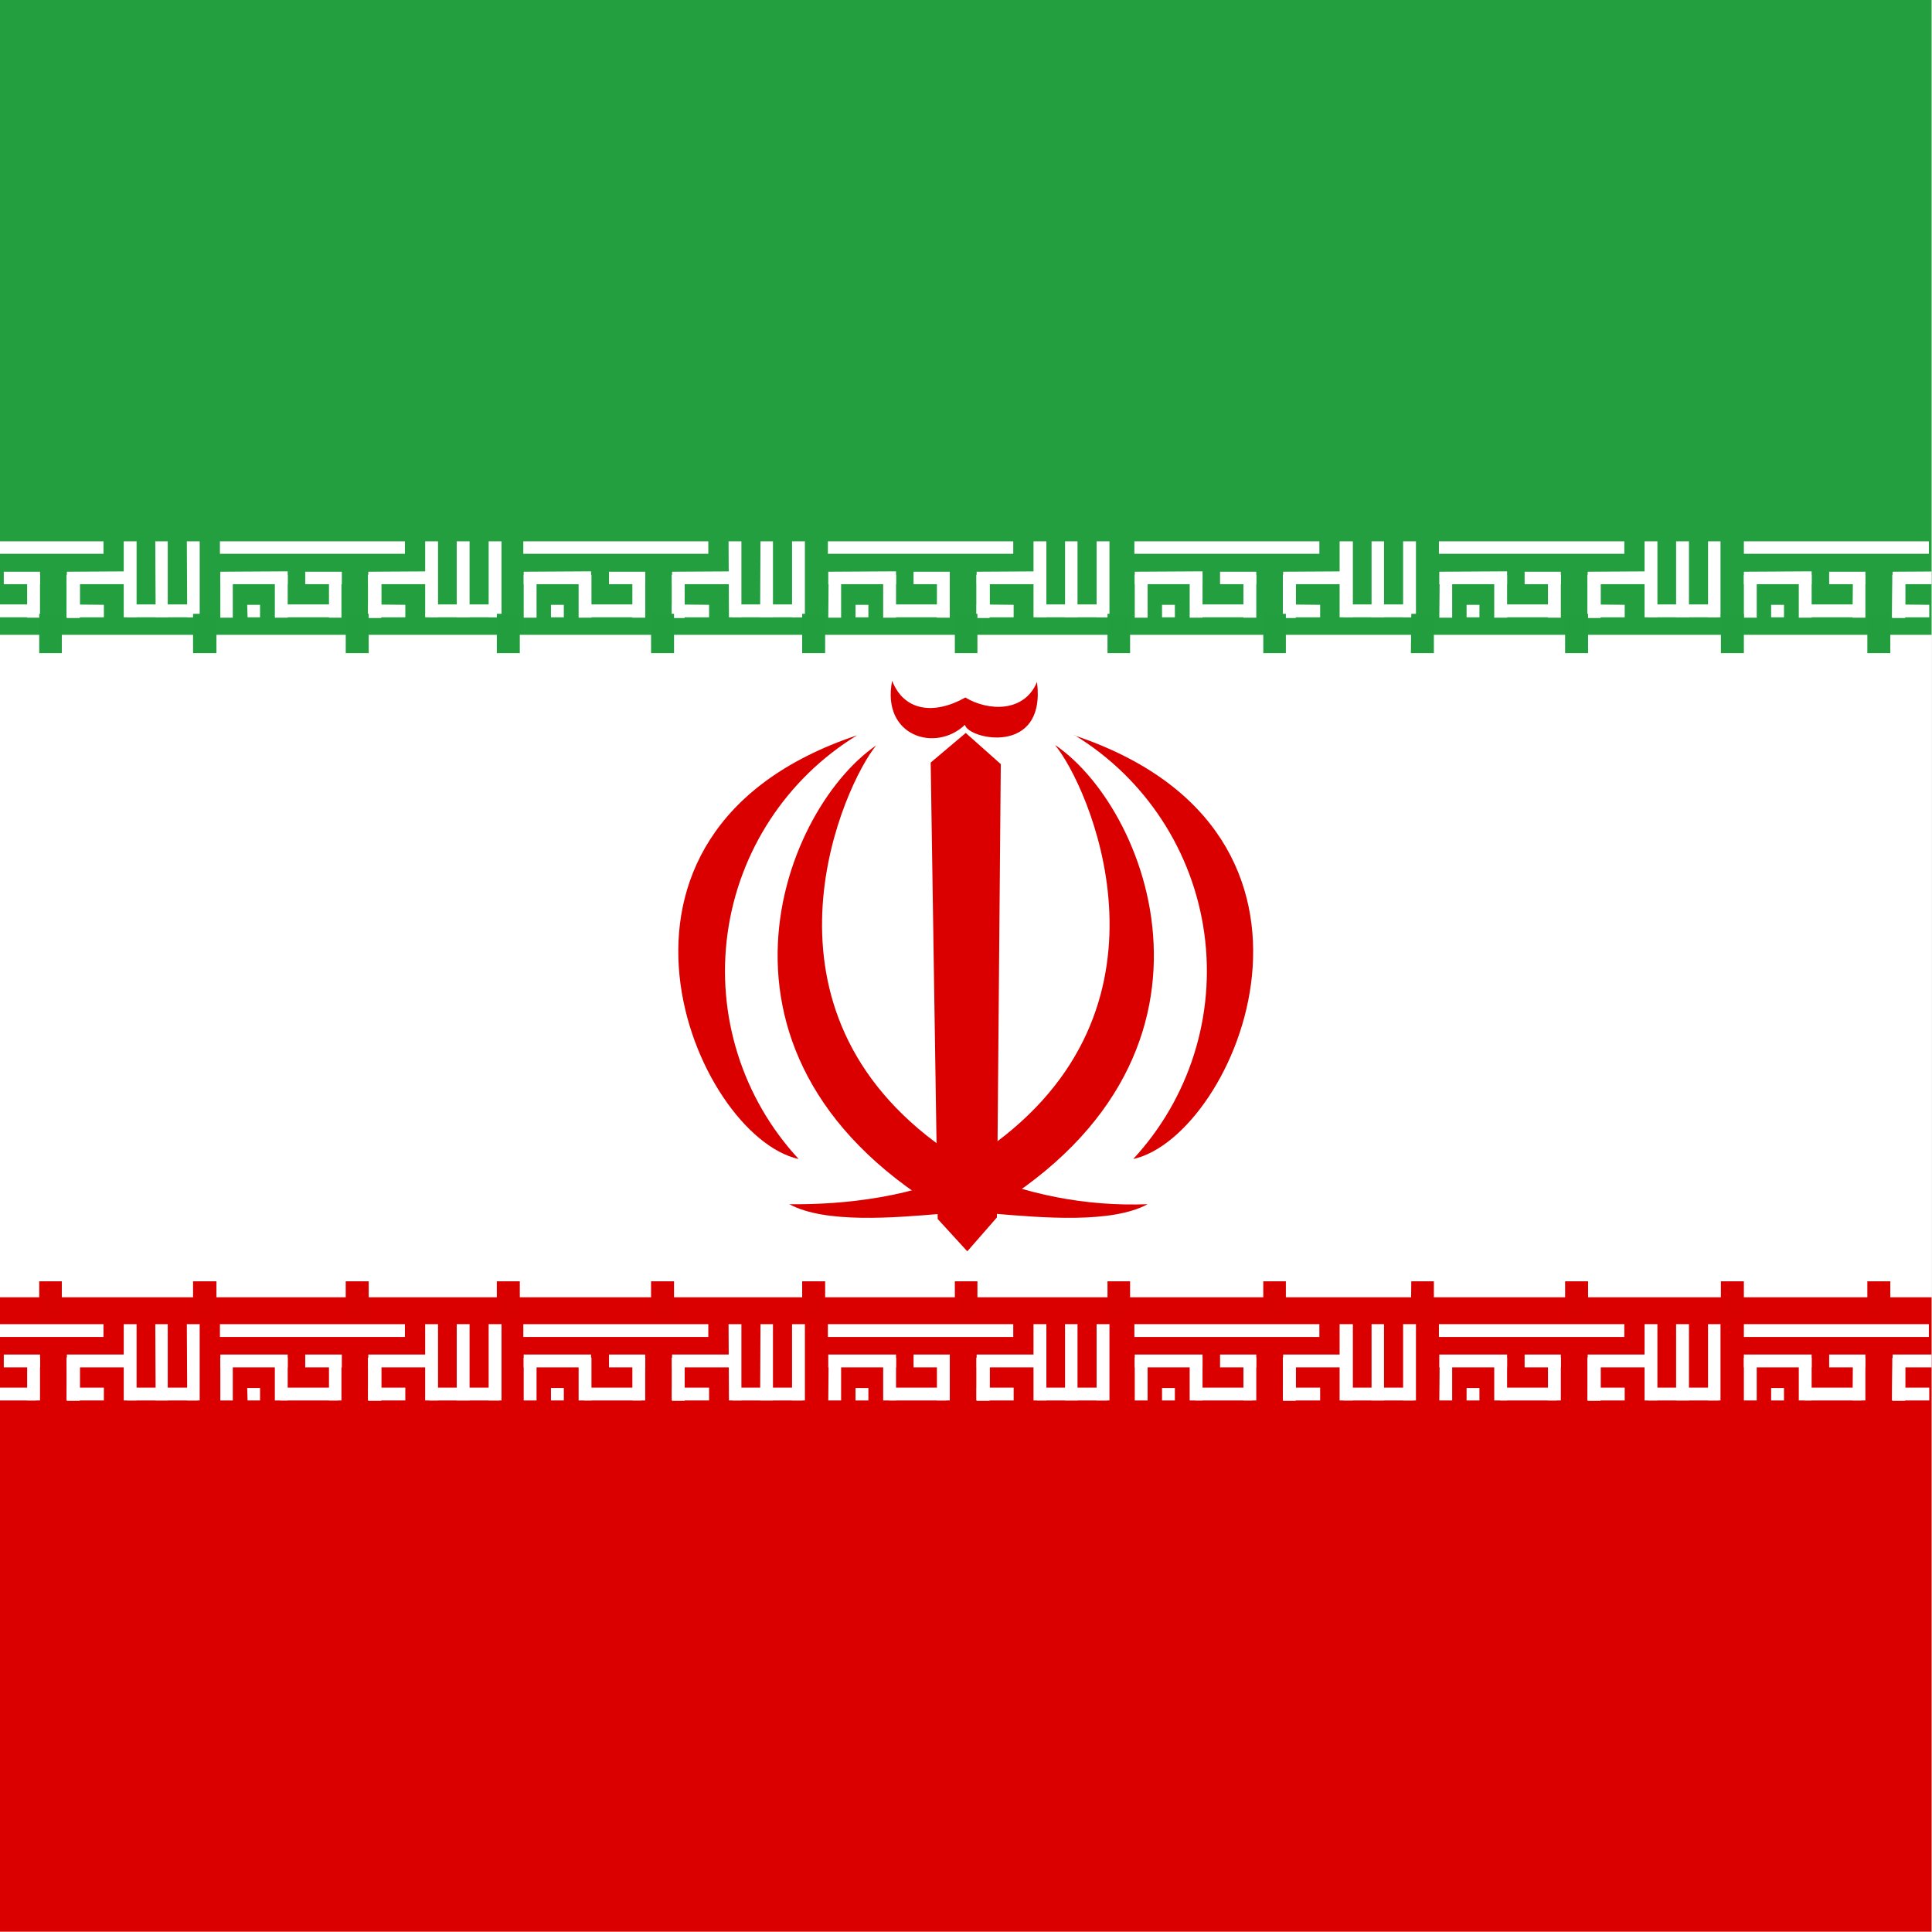
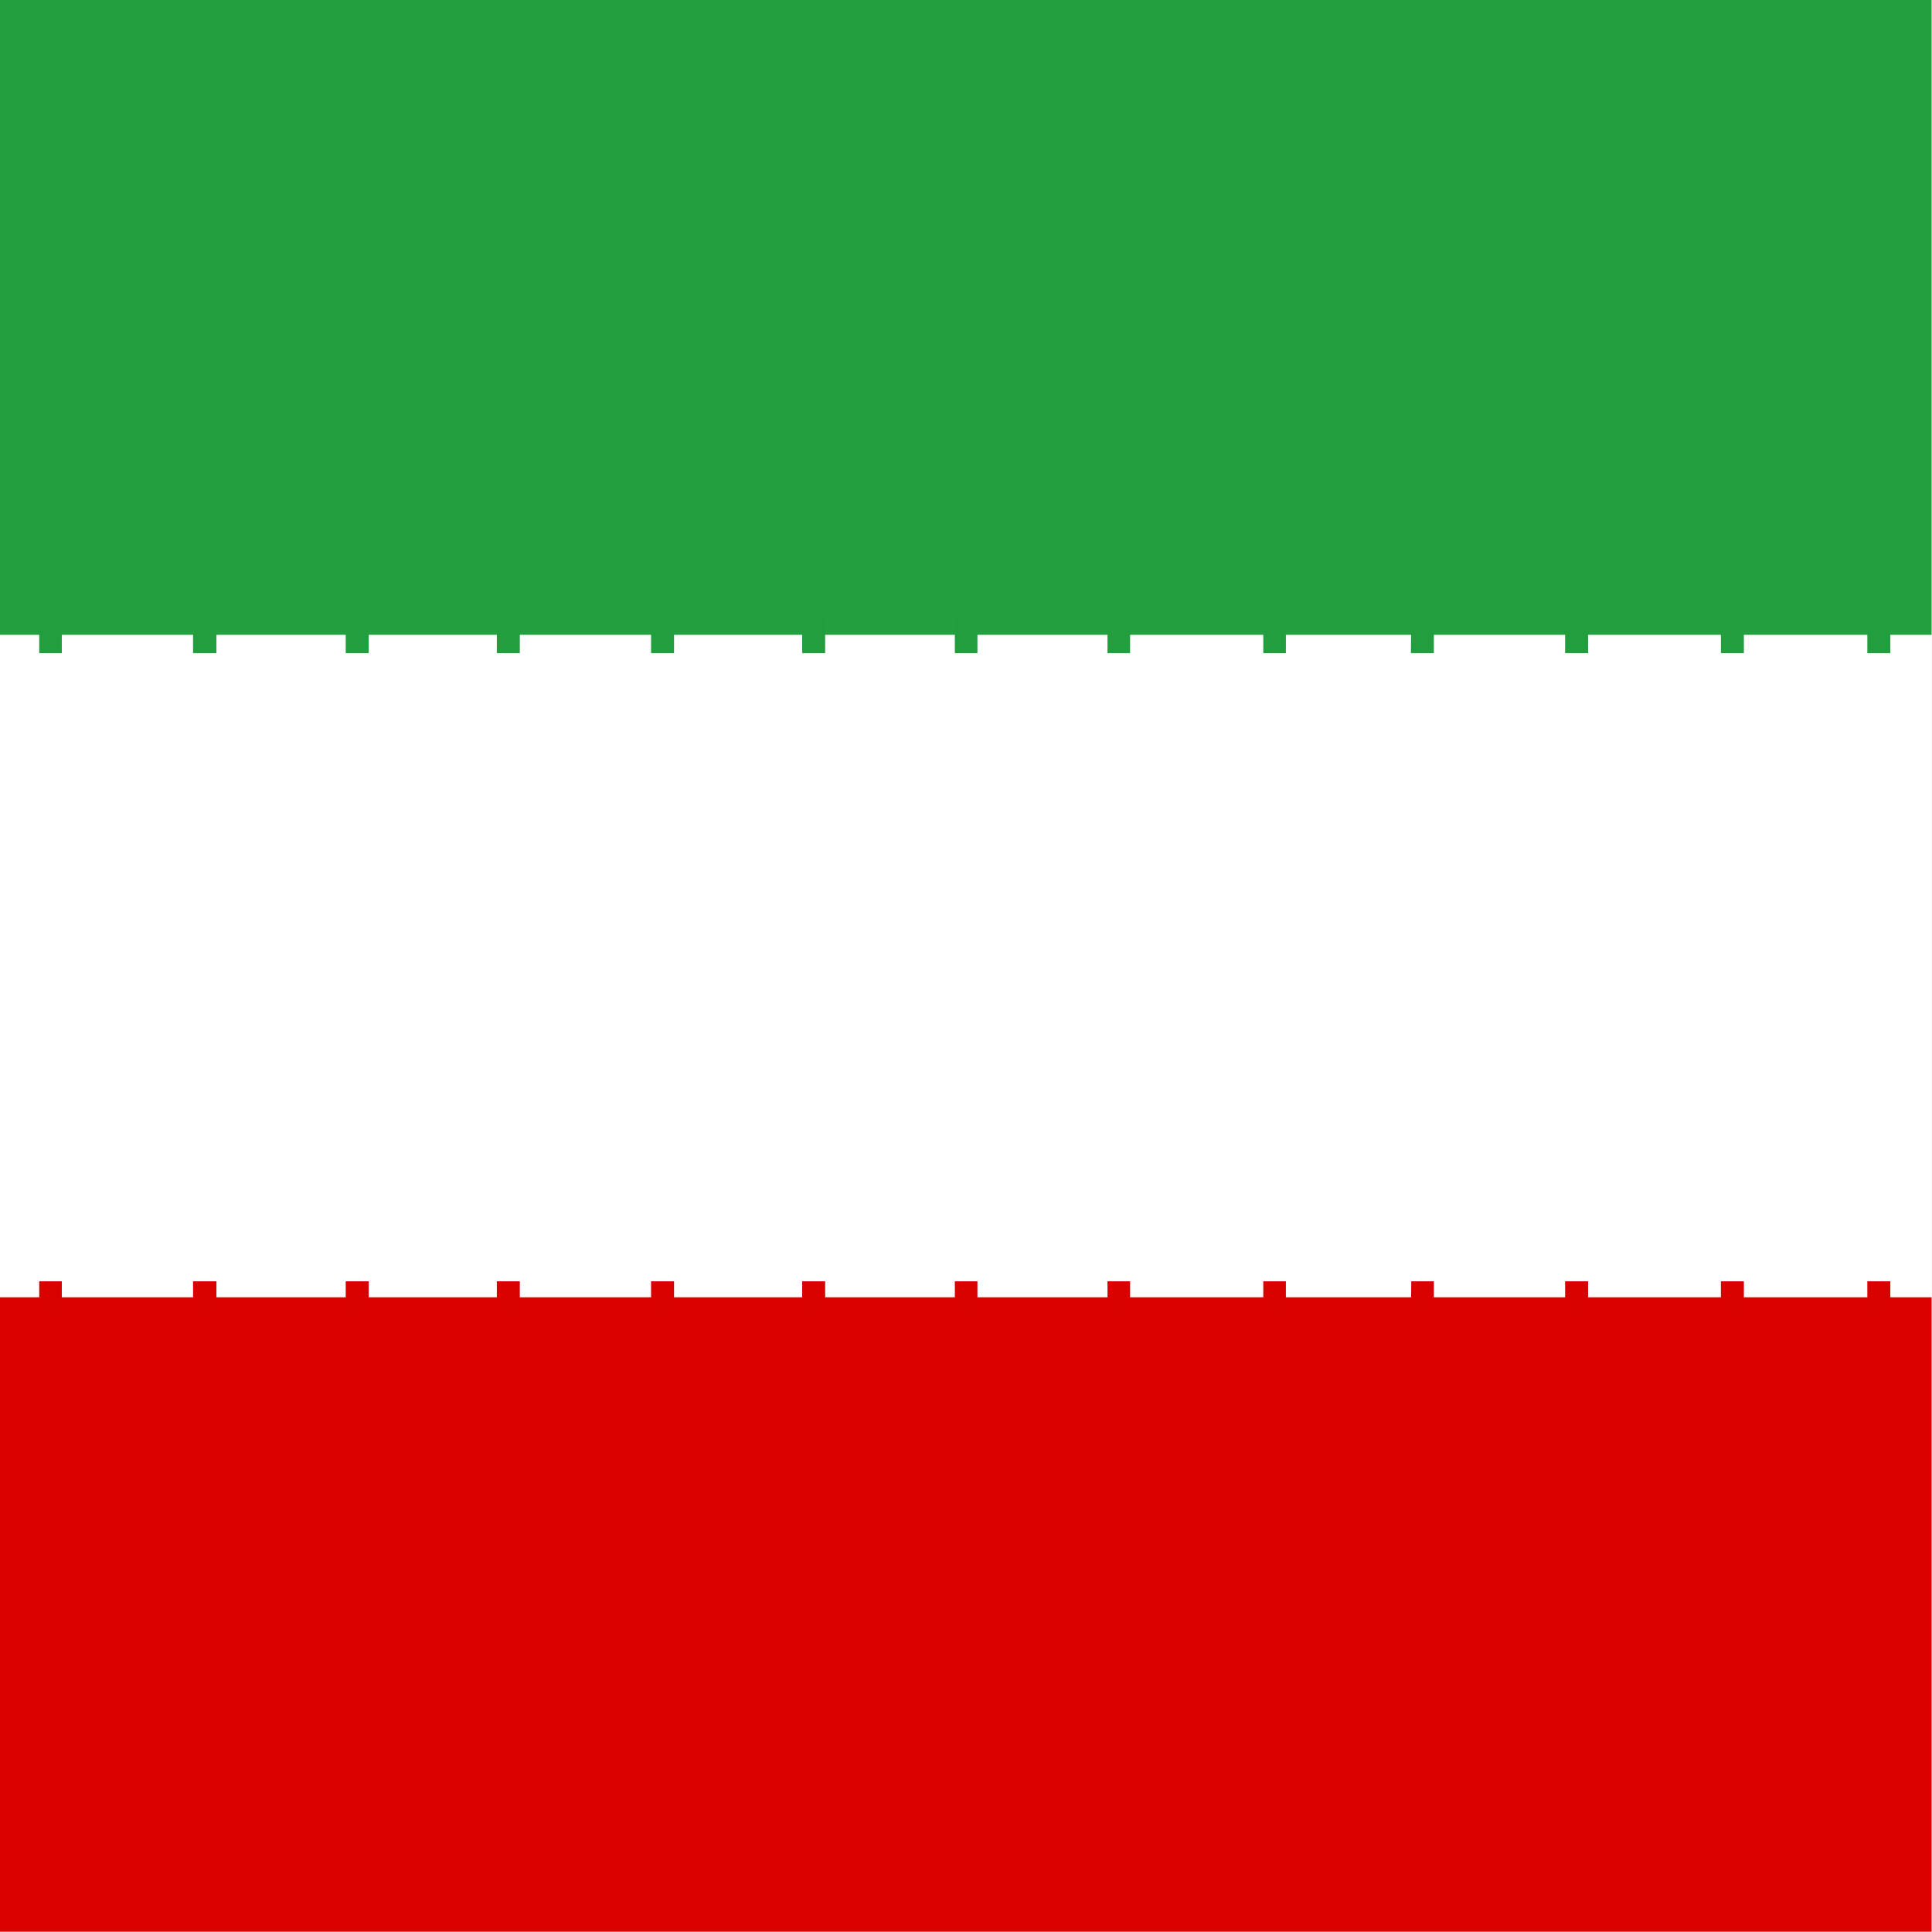
<svg xmlns="http://www.w3.org/2000/svg" id="flag-icons-ir" viewBox="0 0 512 512">
  <defs>
    <clipPath id="ir-a">
      <path fill-opacity=".7" d="M186 0h496v496H186z" />
    </clipPath>
  </defs>
  <g fill-rule="evenodd" clip-path="url(#ir-a)" transform="translate(-192) scale(1.0321)">
    <path fill="#fff" d="M0 0h868.1v496H0z" />
    <path fill="#da0000" d="M0 333.1h868.1v163H0z" />
-     <g fill="#fff" stroke-width="1pt">
-       <path d="M165 340h47.6v3.3H165zm7.1 16.4h3.3v3.2H172zm40.6-.1v3.3h-9.5v-3.3zm5.1-16.3h3.3v19.6h-3.3z" />
-       <path d="M236.7 356.3v3.3h-18v-3.3zm-33.5-7.6h3.3v10.9h-3.3z" />
-       <path d="M234 340h3.3v19.6h-3.2zm-8.1 0h3.2v19.6H226zm-43.4 7.8v3.3H165v-3.3zm38 0v3.3h-17.3v-3.3z" />
-       <path d="M203.2 348.6h3.3v11h-3.3z" />
-       <path d="M203.2 348.6h3.3v11h-3.3z" />
-       <path d="M203.2 348.6h3.3v11h-3.3zm-38 0h3.2v11H165zm27.8 0h3.3v11H193zm-13.8 0h3.3v11h-3.3z" />
-       <path d="M195.3 356.3v3.3h-14.7v-3.3zm1-8.5v3.3H187v-3.3z" />
-     </g>
-     <g fill="#fff" stroke-width="1pt">
-       <path d="M87 340h47.5v3.3H86.9zm7 16.4h3.3v3.2H94zm40.6-.1v3.3h-9.5v-3.3zm5.1-16.3h3.3v19.6h-3.3z" />
-       <path d="M158.6 356.3v3.3h-18v-3.3zm-33.5-7.6h3.3v10.9H125z" />
-       <path d="M156 340h3.2v19.6H156zm-8.2 0h3.3v19.6h-3.3zm-43.4 7.8v3.3H87v-3.3zm38 0v3.3h-17.3v-3.3z" />
-       <path d="M125.1 348.6h3.3v11H125z" />
-       <path d="M125.1 348.6h3.3v11H125z" />
-       <path d="M125.1 348.6h3.3v11H125zm-38 0h3.2v11H87zm27.8 0h3.3v11H115zm-13.8 0h3.3v11H101z" />
-       <path d="M117.2 356.3v3.3h-14.6v-3.3zm1-8.5v3.3H109v-3.3z" />
-     </g>
-     <g fill="#fff" stroke-width="1pt">
-       <path d="M242.5 340H290v3.3h-47.5zm7 16.4h3.3v3.2h-3.2zm40.6-.1v3.3h-9.5v-3.3zm5.1-16.3h3.3v19.6h-3.3z" />
-       <path d="M314.2 356.3v3.3h-18v-3.3zm-33.6-7.6h3.3v10.9h-3.3z" />
-       <path d="M311.5 340h3.3v19.6h-3.3zm-8.2 0h3.3v19.6h-3.3zm-43.4 7.8v3.3h-17.3v-3.3zm38 0v3.3h-17.3v-3.3z" />
-       <path d="M280.6 348.6h3.3v11h-3.3z" />
-       <path d="M280.6 348.6h3.3v11h-3.3z" />
-       <path d="M280.6 348.6h3.3v11h-3.3zm-38 0h3.2v11h-3.2zm27.9 0h3.2v11h-3.2zm-13.9 0h3.3v11h-3.3z" />
-       <path d="M272.8 356.3v3.3H258v-3.3zm1-8.5v3.3h-9.4v-3.3z" />
-     </g>
-     <g fill="#fff" stroke-width="1pt">
-       <path d="M789.3 340h47.5v3.3h-47.5zm7 16.4h3.3v3.2h-3.2zm40.6-.1v3.3h-9.5v-3.3zm5.2-16.3h3.2v19.6h-3.2z" />
-       <path d="M861 356.3v3.3h-18v-3.3zm-33.6-7.6h3.3v10.9h-3.3z" />
-       <path d="M858.3 340h3.3v19.6h-3.3zm-8.2 0h3.3v19.6H850zm-43.4 7.8v3.3h-17.3v-3.3zm38 0v3.3h-17.3v-3.3z" />
-       <path d="M827.4 348.6h3.3v11h-3.3z" />
-       <path d="M827.4 348.6h3.3v11h-3.3z" />
-       <path d="M827.4 348.6h3.3v11h-3.3zm-38 0h3.2v11h-3.2zm27.9 0h3.3v11h-3.3zm-13.8 0h3.2v11h-3.3z" />
-       <path d="M819.6 356.3v3.3h-14.7v-3.3zm1-8.5v3.3h-9.4v-3.3z" />
-     </g>
-     <g fill="#fff" stroke-width="1pt">
-       <path d="M320.4 340h47.5v3.3h-47.5zm7.1 16.4h3.3v3.2h-3.3zm40.6-.1v3.3h-9.5v-3.3zm5-16.3h3.3v19.6h-3.2z" />
-       <path d="M392.1 356.3v3.3h-18v-3.3zm-33.5-7.6h3.2v10.9h-3.2z" />
-       <path d="M389.4 340h3.3v19.6h-3.3zm-8.1 0h3.2v19.6h-3.3zm-43.5 7.8v3.3h-17.3v-3.3zm38.1 0v3.3h-17.3v-3.3z" />
-       <path d="M358.6 348.6h3.2v11h-3.2z" />
-       <path d="M358.6 348.6h3.2v11h-3.2z" />
-       <path d="M358.6 348.6h3.2v11h-3.2zm-38.1 0h3.3v11h-3.3zm27.9 0h3.3v11h-3.3zm-13.8 0h3.3v11h-3.3z" />
-       <path d="M350.7 356.3v3.3H336v-3.3zm1-8.5v3.3h-9.3v-3.3z" />
-     </g>
-     <g fill="#fff" stroke-width="1pt">
-       <path d="M398.6 340h47.6v3.3h-47.6zm7.1 16.4h3.3v3.2h-3.3zm40.6-.1v3.3h-9.5v-3.3zm5.1-16.3h3.3v19.6h-3.3z" />
-       <path d="M470.3 356.3v3.3h-18v-3.3zm-33.5-7.6h3.3v10.9h-3.3z" />
-       <path d="M467.6 340h3.3v19.6h-3.3zm-8.1 0h3.2v19.6h-3.2zm-43.4 7.8v3.3h-17.4v-3.3zm38 0v3.3h-17.3v-3.3z" />
-       <path d="M436.8 348.6h3.3v11h-3.3z" />
-       <path d="M436.8 348.6h3.3v11h-3.3z" />
-       <path d="M436.8 348.6h3.3v11h-3.3zm-38 0h3.2v11h-3.3zm27.8 0h3.3v11h-3.3zm-13.8 0h3.3v11h-3.3z" />
-       <path d="M429 356.3v3.3h-14.7v-3.3zm.9-8.5v3.3h-9.3v-3.3z" />
-     </g>
    <path fill="#239f40" d="M0 0h868.1v163H0z" />
-     <g fill="#fff" stroke-width="1pt">
-       <path d="M477.3 340h47.5v3.3h-47.5zm7.1 16.4h3.3v3.2h-3.3zm40.6-.1v3.3h-9.5v-3.3zm5-16.3h3.4v19.6H530z" />
-       <path d="M549 356.3v3.3h-18v-3.3zm-33.5-7.6h3.2v10.9h-3.2z" />
-       <path d="M546.3 340h3.3v19.6h-3.3zm-8.1 0h3.2v19.6h-3.2zm-43.4 7.8v3.3h-17.4v-3.3zm38 0v3.3h-17.3v-3.3z" />
-       <path d="M515.5 348.6h3.2v11h-3.2z" />
-       <path d="M515.5 348.6h3.2v11h-3.2z" />
-       <path d="M515.5 348.6h3.2v11h-3.2zm-38.1 0h3.3v11h-3.3zm27.9 0h3.3v11h-3.3zm-13.8 0h3.3v11h-3.3z" />
-       <path d="M507.6 356.3v3.3h-14.7v-3.3zm1-8.5v3.3h-9.3v-3.3z" />
-     </g>
-     <g fill="#fff" stroke-width="1pt">
-       <path d="M555.5 340h47.6v3.3h-47.6zm7.1 16.4h3.3v3.2h-3.3zm40.6-.1v3.3h-9.5v-3.3zm5.1-16.3h3.3v19.6h-3.3z" />
-       <path d="M627.2 356.3v3.3h-18v-3.3zm-33.5-7.6h3.3v10.9h-3.3z" />
-       <path d="M624.6 340h3.2v19.6h-3.2zm-8.2 0h3.3v19.6h-3.3zm-43.4 7.8v3.3h-17.4v-3.3zm38 0v3.3h-17.3v-3.3z" />
-       <path d="M593.7 348.6h3.3v11h-3.3z" />
-       <path d="M593.7 348.6h3.3v11h-3.3z" />
-       <path d="M593.7 348.6h3.3v11h-3.3zm-38 0h3.2v11h-3.3zm27.8 0h3.3v11h-3.3zm-13.8 0h3.3v11h-3.3z" />
-       <path d="M585.8 356.3v3.3h-14.6v-3.3zm1-8.5v3.3h-9.3v-3.3z" />
-     </g>
-     <g fill="#fff" stroke-width="1pt">
-       <path d="M633.8 340h47.5v3.3h-47.5zm7 16.4h3.3v3.2h-3.3zm40.6-.1v3.3H672v-3.3zm5.1-16.3h3.3v19.6h-3.3z" />
-       <path d="M705.5 356.3v3.3h-18v-3.3zm-33.6-7.6h3.3v10.9h-3.3z" />
-       <path d="M702.8 340h3.3v19.6h-3.3zm-8.2 0h3.3v19.6h-3.3zm-43.4 7.8v3.3h-17.4v-3.3zm38 0v3.3H672v-3.3z" />
-       <path d="M672 348.6h3.2v11h-3.3z" />
-       <path d="M672 348.6h3.2v11h-3.3z" />
-       <path d="M672 348.6h3.2v11h-3.3zm-38.2 0h3.3v11h-3.3zm28 0h3.2v11h-3.3zm-13.9 0h3.3v11h-3.3z" />
-       <path d="M664 356.3v3.3h-14.6v-3.3zm1-8.5v3.3h-9.3v-3.3z" />
-     </g>
-     <g fill="#fff" stroke-width="1pt">
-       <path d="M712.4 340H760v3.3h-47.6zm7.1 16.4h3.3v3.2h-3.3zm40.6-.1v3.3h-9.5v-3.3zm5.1-16.3h3.3v19.6h-3.3z" />
-       <path d="M784.1 356.3v3.3h-18v-3.3zm-33.5-7.6h3.3v10.9h-3.3z" />
-       <path d="M781.5 340h3.2v19.6h-3.2zm-8.2 0h3.3v19.6h-3.3zm-43.4 7.8v3.3h-17.4v-3.3zm38 0v3.3h-17.3v-3.3z" />
-       <path d="M750.6 348.6h3.3v11h-3.3z" />
-       <path d="M750.6 348.6h3.3v11h-3.3z" />
-       <path d="M750.6 348.6h3.3v11h-3.3zm-38 0h3.2v11h-3.3zm27.8 0h3.3v11h-3.3zm-13.8 0h3.3v11h-3.3z" />
-       <path d="M742.7 356.3v3.3h-14.6v-3.3zm1-8.5v3.3h-9.3v-3.3z" />
-     </g>
-     <g fill="#fff" stroke-width="1pt">
-       <path d="M8 340h47.5v3.3H7.9zm7 16.4h3.3v3.2H15zm40.6-.1v3.3H46v-3.3zm5.1-16.3H64v19.6h-3.3z" />
-       <path d="M79.6 356.3v3.3h-18v-3.3zm-33.5-7.6h3.3v10.9H46z" />
-       <path d="M77 340h3.2v19.6H77zm-8.2 0H72v19.6h-3.2zm-43.4 7.8v3.3H8v-3.3zm38 0v3.3H46.1v-3.3z" />
-       <path d="M46 348.6h3.4v11H46z" />
-       <path d="M46 348.6h3.4v11H46z" />
-       <path d="M46 348.6h3.4v11H46zm-38 0h3.3v11H8zm28 0h3.2v11h-3.3zm-14 0h3.4v11H22z" />
-       <path d="M38.2 356.3v3.3H23.5v-3.3zm1-8.5v3.3h-9.3v-3.3z" />
-     </g>
-     <g fill="#fff" stroke-width="1pt">
-       <path d="M165 139h47.6v3.2H165zm7.1 16.3h3.3v3.2H172zm40.6 0v3.2h-9.5v-3.3zm5.1-16.3h3.3v19.5h-3.3z" />
-       <path d="M236.7 155.2v3.3h-18v-3.3zm-33.5-7.6h3.3v11h-3.3z" />
-       <path d="M234 139h3.3v19.5h-3.2zm-8.1 0h3.2v19.5H226zm-43.4 7.7v3.3H165v-3.2zm38 0v3.3h-17.3v-3.2z" />
-       <path d="M203.2 147.6h3.3v11h-3.3z" />
-       <path d="M203.2 147.6h3.3v11h-3.3z" />
-       <path d="M203.2 147.6h3.3v11h-3.3zm-38 0h3.2v11H165zm27.8 0h3.3v11H193zm-13.8 0h3.3v11h-3.3z" />
-       <path d="M195.3 155.2v3.3h-14.7v-3.3zm1-8.4v3.2H187v-3.2z" />
-     </g>
-     <g fill="#fff" stroke-width="1pt">
-       <path d="M87 139h47.5v3.2H86.9zm7 16.3h3.3v3.2H94zm40.6 0v3.2h-9.5v-3.3zm5.1-16.3h3.3v19.5h-3.3z" />
-       <path d="M158.6 155.2v3.3h-18v-3.3zm-33.5-7.6h3.3v11H125z" />
-       <path d="M156 139h3.2v19.5H156zm-8.2 0h3.3v19.5h-3.3zm-43.4 7.7v3.3H87v-3.2zm38 0v3.3h-17.3v-3.2z" />
-       <path d="M125.1 147.6h3.3v11H125z" />
-       <path d="M125.1 147.6h3.3v11H125z" />
-       <path d="M125.1 147.6h3.3v11H125zm-38 0h3.2v11H87zm27.8 0h3.3v11H115zm-13.8 0h3.3v11H101z" />
-       <path d="M117.2 155.2v3.3h-14.6v-3.3zm1-8.4v3.2H109v-3.2z" />
-     </g>
-     <g fill="#fff" stroke-width="1pt">
-       <path d="M242.5 139H290v3.2h-47.5zm7 16.3h3.3v3.2h-3.2zm40.6 0v3.2h-9.5v-3.3zm5.1-16.3h3.3v19.5h-3.3z" />
-       <path d="M314.2 155.2v3.3h-18v-3.3zm-33.6-7.6h3.3v11h-3.3z" />
-       <path d="M311.5 139h3.3v19.5h-3.3zm-8.2 0h3.3v19.5h-3.3zm-43.4 7.7v3.3h-17.3v-3.2zm38 0v3.3h-17.3v-3.2z" />
-       <path d="M280.6 147.6h3.3v11h-3.3z" />
-       <path d="M280.6 147.6h3.3v11h-3.3z" />
-       <path d="M280.6 147.6h3.3v11h-3.3zm-38 0h3.2v11h-3.2zm27.9 0h3.2v11h-3.2zm-13.9 0h3.3v11h-3.3z" />
-       <path d="M272.8 155.2v3.3H258v-3.3zm1-8.4v3.2h-9.4v-3.2z" />
-     </g>
-     <g fill="#fff" stroke-width="1pt">
-       <path d="M789.3 139h47.5v3.2h-47.5zm7 16.3h3.3v3.2h-3.2zm40.6 0v3.2h-9.5v-3.3zm5.2-16.3h3.2v19.5h-3.2z" />
-       <path d="M861 155.2v3.3h-18v-3.3zm-33.6-7.6h3.3v11h-3.3z" />
-       <path d="M858.3 139h3.3v19.5h-3.3zm-8.2 0h3.3v19.5H850zm-43.4 7.7v3.3h-17.3v-3.2zm38 0v3.3h-17.3v-3.2z" />
-       <path d="M827.4 147.6h3.3v11h-3.3z" />
-       <path d="M827.4 147.6h3.3v11h-3.3z" />
-       <path d="M827.4 147.6h3.3v11h-3.3zm-38 0h3.2v11h-3.2zm27.9 0h3.3v11h-3.3zm-13.8 0h3.2v11h-3.3z" />
-       <path d="M819.6 155.2v3.3h-14.7v-3.3zm1-8.4v3.2h-9.4v-3.2z" />
-     </g>
-     <g fill="#fff" stroke-width="1pt">
-       <path d="M320.4 139h47.5v3.2h-47.5zm7.1 16.3h3.3v3.2h-3.3zm40.6 0v3.2h-9.5v-3.3zm5-16.3h3.3v19.5h-3.2z" />
-       <path d="M392.1 155.2v3.3h-18v-3.3zm-33.5-7.6h3.2v11h-3.2z" />
-       <path d="M389.4 139h3.3v19.5h-3.3zm-8.1 0h3.2v19.5h-3.3zm-43.5 7.7v3.3h-17.3v-3.2zm38.1 0v3.3h-17.3v-3.2z" />
-       <path d="M358.6 147.6h3.2v11h-3.2z" />
-       <path d="M358.6 147.6h3.2v11h-3.2z" />
-       <path d="M358.6 147.6h3.2v11h-3.2zm-38.1 0h3.3v11h-3.3zm27.9 0h3.3v11h-3.3zm-13.8 0h3.3v11h-3.3z" />
-       <path d="M350.7 155.2v3.3H336v-3.3zm1-8.4v3.2h-9.3v-3.2z" />
-     </g>
-     <g fill="#fff" stroke-width="1pt">
-       <path d="M398.6 139h47.6v3.2h-47.6zm7.1 16.3h3.3v3.2h-3.3zm40.6 0v3.2h-9.5v-3.3zm5.1-16.3h3.3v19.5h-3.3z" />
-       <path d="M470.3 155.2v3.3h-18v-3.3zm-33.5-7.6h3.3v11h-3.3z" />
-       <path d="M467.6 139h3.3v19.5h-3.3zm-8.1 0h3.2v19.5h-3.2zm-43.4 7.7v3.3h-17.4v-3.2zm38 0v3.3h-17.3v-3.2z" />
-       <path d="M436.8 147.6h3.3v11h-3.3z" />
-       <path d="M436.8 147.6h3.3v11h-3.3z" />
-       <path d="M436.8 147.6h3.3v11h-3.3zm-38 0h3.2v11h-3.3zm27.8 0h3.3v11h-3.3zm-13.8 0h3.3v11h-3.3z" />
-       <path d="M429 155.2v3.3h-14.7v-3.3zm.9-8.4v3.2h-9.3v-3.2z" />
-     </g>
-     <g fill="#fff" stroke-width="1pt">
-       <path d="M477.3 139h47.5v3.2h-47.5zm7.1 16.3h3.3v3.2h-3.3zm40.6 0v3.2h-9.5v-3.3zm5-16.3h3.4v19.5H530z" />
-       <path d="M549 155.2v3.3h-18v-3.3zm-33.5-7.6h3.2v11h-3.2z" />
-       <path d="M546.3 139h3.3v19.5h-3.3zm-8.1 0h3.2v19.5h-3.2zm-43.4 7.7v3.3h-17.4v-3.2zm38 0v3.3h-17.3v-3.2z" />
-       <path d="M515.5 147.6h3.2v11h-3.2z" />
-       <path d="M515.5 147.6h3.2v11h-3.2z" />
-       <path d="M515.5 147.6h3.2v11h-3.2zm-38.1 0h3.3v11h-3.3zm27.9 0h3.3v11h-3.3zm-13.8 0h3.3v11h-3.3z" />
-       <path d="M507.6 155.2v3.3h-14.7v-3.3zm1-8.4v3.2h-9.3v-3.2z" />
-     </g>
-     <g fill="#fff" stroke-width="1pt">
-       <path d="M555.5 139h47.6v3.2h-47.6zm7.1 16.3h3.3v3.2h-3.3zm40.6 0v3.2h-9.5v-3.3zm5.1-16.3h3.3v19.5h-3.3z" />
-       <path d="M627.2 155.2v3.3h-18v-3.3zm-33.5-7.6h3.3v11h-3.3z" />
-       <path d="M624.6 139h3.2v19.5h-3.2zm-8.2 0h3.3v19.5h-3.3zm-43.4 7.7v3.3h-17.4v-3.2zm38 0v3.3h-17.3v-3.2z" />
-       <path d="M593.7 147.6h3.3v11h-3.3z" />
-       <path d="M593.7 147.6h3.3v11h-3.3z" />
-       <path d="M593.7 147.6h3.3v11h-3.3zm-38 0h3.2v11h-3.3zm27.8 0h3.3v11h-3.3zm-13.8 0h3.3v11h-3.3z" />
-       <path d="M585.8 155.2v3.3h-14.6v-3.3zm1-8.4v3.2h-9.3v-3.2z" />
-     </g>
-     <g fill="#fff" stroke-width="1pt">
-       <path d="M633.8 139h47.5v3.2h-47.5zm7 16.3h3.3v3.2h-3.3zm40.6 0v3.2H672v-3.3zm5.1-16.3h3.3v19.5h-3.3z" />
-       <path d="M705.5 155.2v3.3h-18v-3.3zm-33.6-7.6h3.3v11h-3.3z" />
-       <path d="M702.8 139h3.3v19.5h-3.3zm-8.2 0h3.3v19.5h-3.3zm-43.4 7.7v3.3h-17.4v-3.2zm38 0v3.3H672v-3.2z" />
-       <path d="M672 147.6h3.2v11h-3.3z" />
-       <path d="M672 147.6h3.2v11h-3.3z" />
-       <path d="M672 147.6h3.2v11h-3.3zm-38.2 0h3.3v11h-3.3zm28 0h3.2v11h-3.3zm-13.9 0h3.3v11h-3.3z" />
-       <path d="M664 155.2v3.3h-14.6v-3.3zm1-8.4v3.2h-9.3v-3.2z" />
-     </g>
-     <g fill="#fff" stroke-width="1pt">
-       <path d="M712.4 139H760v3.2h-47.6zm7.1 16.3h3.3v3.2h-3.3zm40.6 0v3.2h-9.5v-3.3zm5.1-16.3h3.3v19.5h-3.3z" />
-       <path d="M784.1 155.2v3.3h-18v-3.3zm-33.5-7.6h3.3v11h-3.3z" />
-       <path d="M781.5 139h3.2v19.5h-3.2zm-8.2 0h3.3v19.5h-3.3zm-43.4 7.7v3.3h-17.4v-3.2zm38 0v3.3h-17.3v-3.2z" />
-       <path d="M750.6 147.6h3.3v11h-3.3z" />
-       <path d="M750.6 147.6h3.3v11h-3.3z" />
-       <path d="M750.6 147.6h3.3v11h-3.3zm-38 0h3.2v11h-3.3zm27.8 0h3.3v11h-3.3zm-13.8 0h3.3v11h-3.3z" />
-       <path d="M742.7 155.2v3.3h-14.6v-3.3zm1-8.4v3.2h-9.3v-3.2z" />
-     </g>
-     <g fill="#fff" stroke-width="1pt">
-       <path d="M8 139h47.5v3.2H7.9zm7 16.3h3.3v3.2H15zm40.6 0v3.2H46v-3.3zm5.1-16.3H64v19.5h-3.3z" />
-       <path d="M79.6 155.2v3.3h-18v-3.3zm-33.5-7.6h3.3v11H46z" />
-       <path d="M77 139h3.2v19.5H77zm-8.2 0H72v19.5h-3.2zm-43.4 7.7v3.3H8v-3.2zm38 0v3.3H46.1v-3.2z" />
-       <path d="M46 147.6h3.4v11H46z" />
-       <path d="M46 147.6h3.4v11H46z" />
-       <path d="M46 147.6h3.4v11H46zm-38 0h3.3v11H8zm28 0h3.2v11h-3.3zm-14 0h3.4v11H22z" />
-       <path d="M38.2 155.2v3.3H23.5v-3.3zm1-8.4v3.2h-9.3v-3.2z" />
-     </g>
    <path fill="#d90000" stroke-width="1pt" d="M119.3 329h5.9v10h-5.9zm155.5 0h5.9v10h-5.9zM0 329h5.8v10H0zm78.9 0h5.9v10h-5.9zm78.4 0h5.8v10h-5.8zm38.8 0h5.8v10h-5.8zm39.5 0h6v10h-6zm78 0h5.9v10h-5.9zm196.8 0h5.8v10h-5.8zm-157.2 0h5.9v10h-5.9zm38.8 0h5.9v10H392zm39.2 0h5.8v10h-5.8zm39.2 0h5.8v10h-5.8zm313 0h6v10h-6zm-235 0h5.8v10h-5.9zm39.5 0h5.9v10h-5.9zm40 0h5.9v10h-5.9zm37.6 0h5.9v10h-5.9zm40 0h5.9v10h-6zm39.2 0h5.8v10h-5.8zm116 0h5.8v10h-5.9zm-37.6 0h5.8v10h-5.8zm-783.8 0h5.9v10h-5.9z" />
    <path fill="#239e3f" stroke-width="1pt" d="M119.3 157.6h5.9v10.1h-5.9zm155.5 0h5.9v10.1h-5.9zM0 157.6h5.8v10.1H0zm78.9 0h5.9v10.1h-5.9zm78.4 0h5.8v10.1h-5.8zm38.8 0h5.8v10.1h-5.8zm39.5 0h6v10.1h-6zm78 0h5.9v10.1h-5.9zm196.8 0h5.8v10.1h-5.8zm-157.2 0h5.9v10.1h-5.9zm38.8 0h5.9v10.1H392zm39.2 0h5.8v10.1h-5.8zm39.2 0h5.8v10.1h-5.8zm313 0h6v10.1h-6zm-235 0h5.8v10.1h-5.9zm39.5 0h5.9v10.1h-5.9zm40 0h5.9v10.1h-5.9zm37.6 0h5.9v10.1h-5.9zm40 0h5.9v10.1h-6zm39.2 0h5.8v10.1h-5.8zm116 0h5.8v10.1h-5.9zm-37.6 0h5.8v10.1h-5.8zm-783.8 0h5.9v10.1h-5.9z" />
-     <g fill="#da0000">
-       <path d="M457 191.4c8.3 10 33.5 65.5-15.2 101.9-22.9 17.2-8.7 18-8 21 36.8-19.6 48.8-46 48.5-69.8-.3-23.7-12.8-44.6-25.2-53.1z" />
-       <path d="M462 188.8a71 71 0 0 1 15 108.8c26.4-5.8 60-83.7-15.2-108.8zm-55.9 0a71 71 0 0 0-15 108.8c-26.5-5.8-60.1-83.7 15-108.8z" />
-       <path d="M411 191.4c-8.2 10-33.5 65.5 15.2 101.9 22.9 17.2 8.7 18 8 21-36.7-19.6-48.8-46-48.5-69.8.3-23.7 12.9-44.6 25.3-53.1z" />
-       <path d="M480.7 309.2a102 102 0 0 1-46-9c2.2 4.3 4 7 6.3 11.4 12.8 1.1 30.5 2.6 39.7-2.4zm-92 0c14.4.2 32.6-2 46-9-2.2 4.3-4 7-6.3 11.4-12.8 1.1-30.5 2.6-39.7-2.4zm26.4-134.4c3 7.7 10.6 8.9 18.8 4.3 6 3.6 15.2 3.8 18.4-4 2.4 19.2-17.8 14.7-18.5 11-7.5 7.2-21.5 3-18.7-11.3z" />
-       <path d="m434.4 321.3 7.6-8.7 1-116.4-9-8-9 7.6 1.8 117.2 7.6 8.3z" />
-     </g>
  </g>
</svg>
